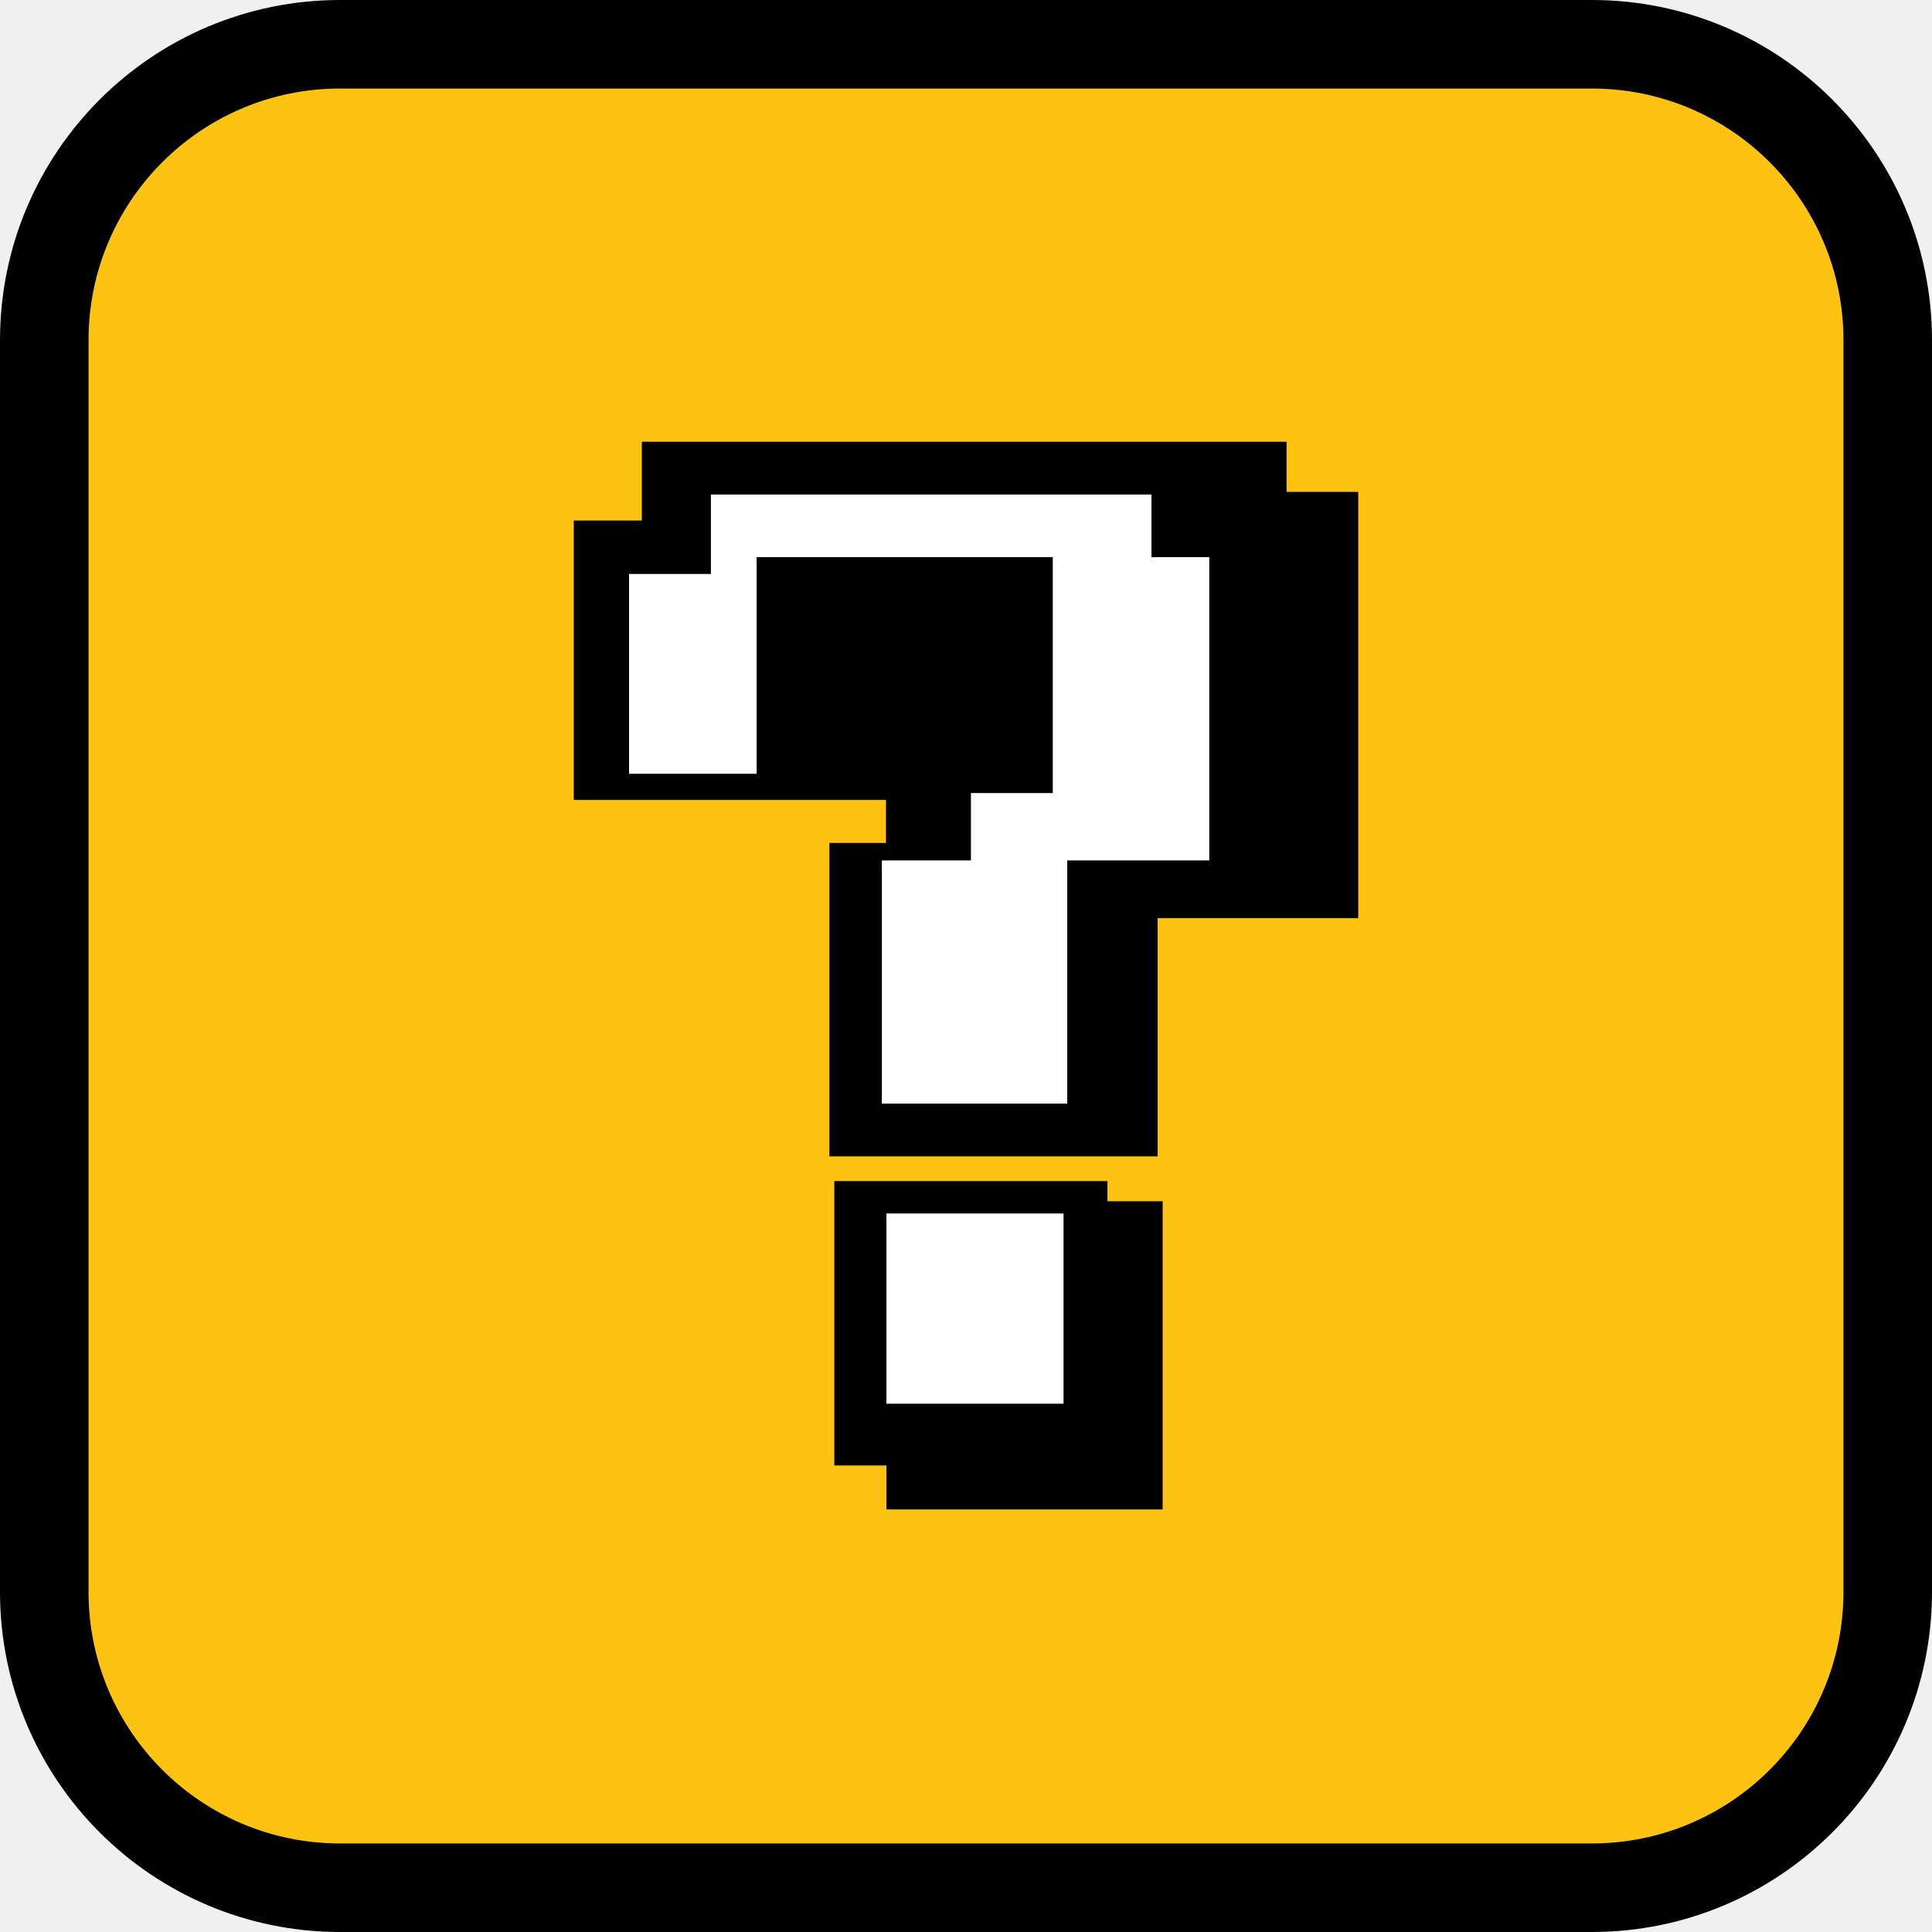
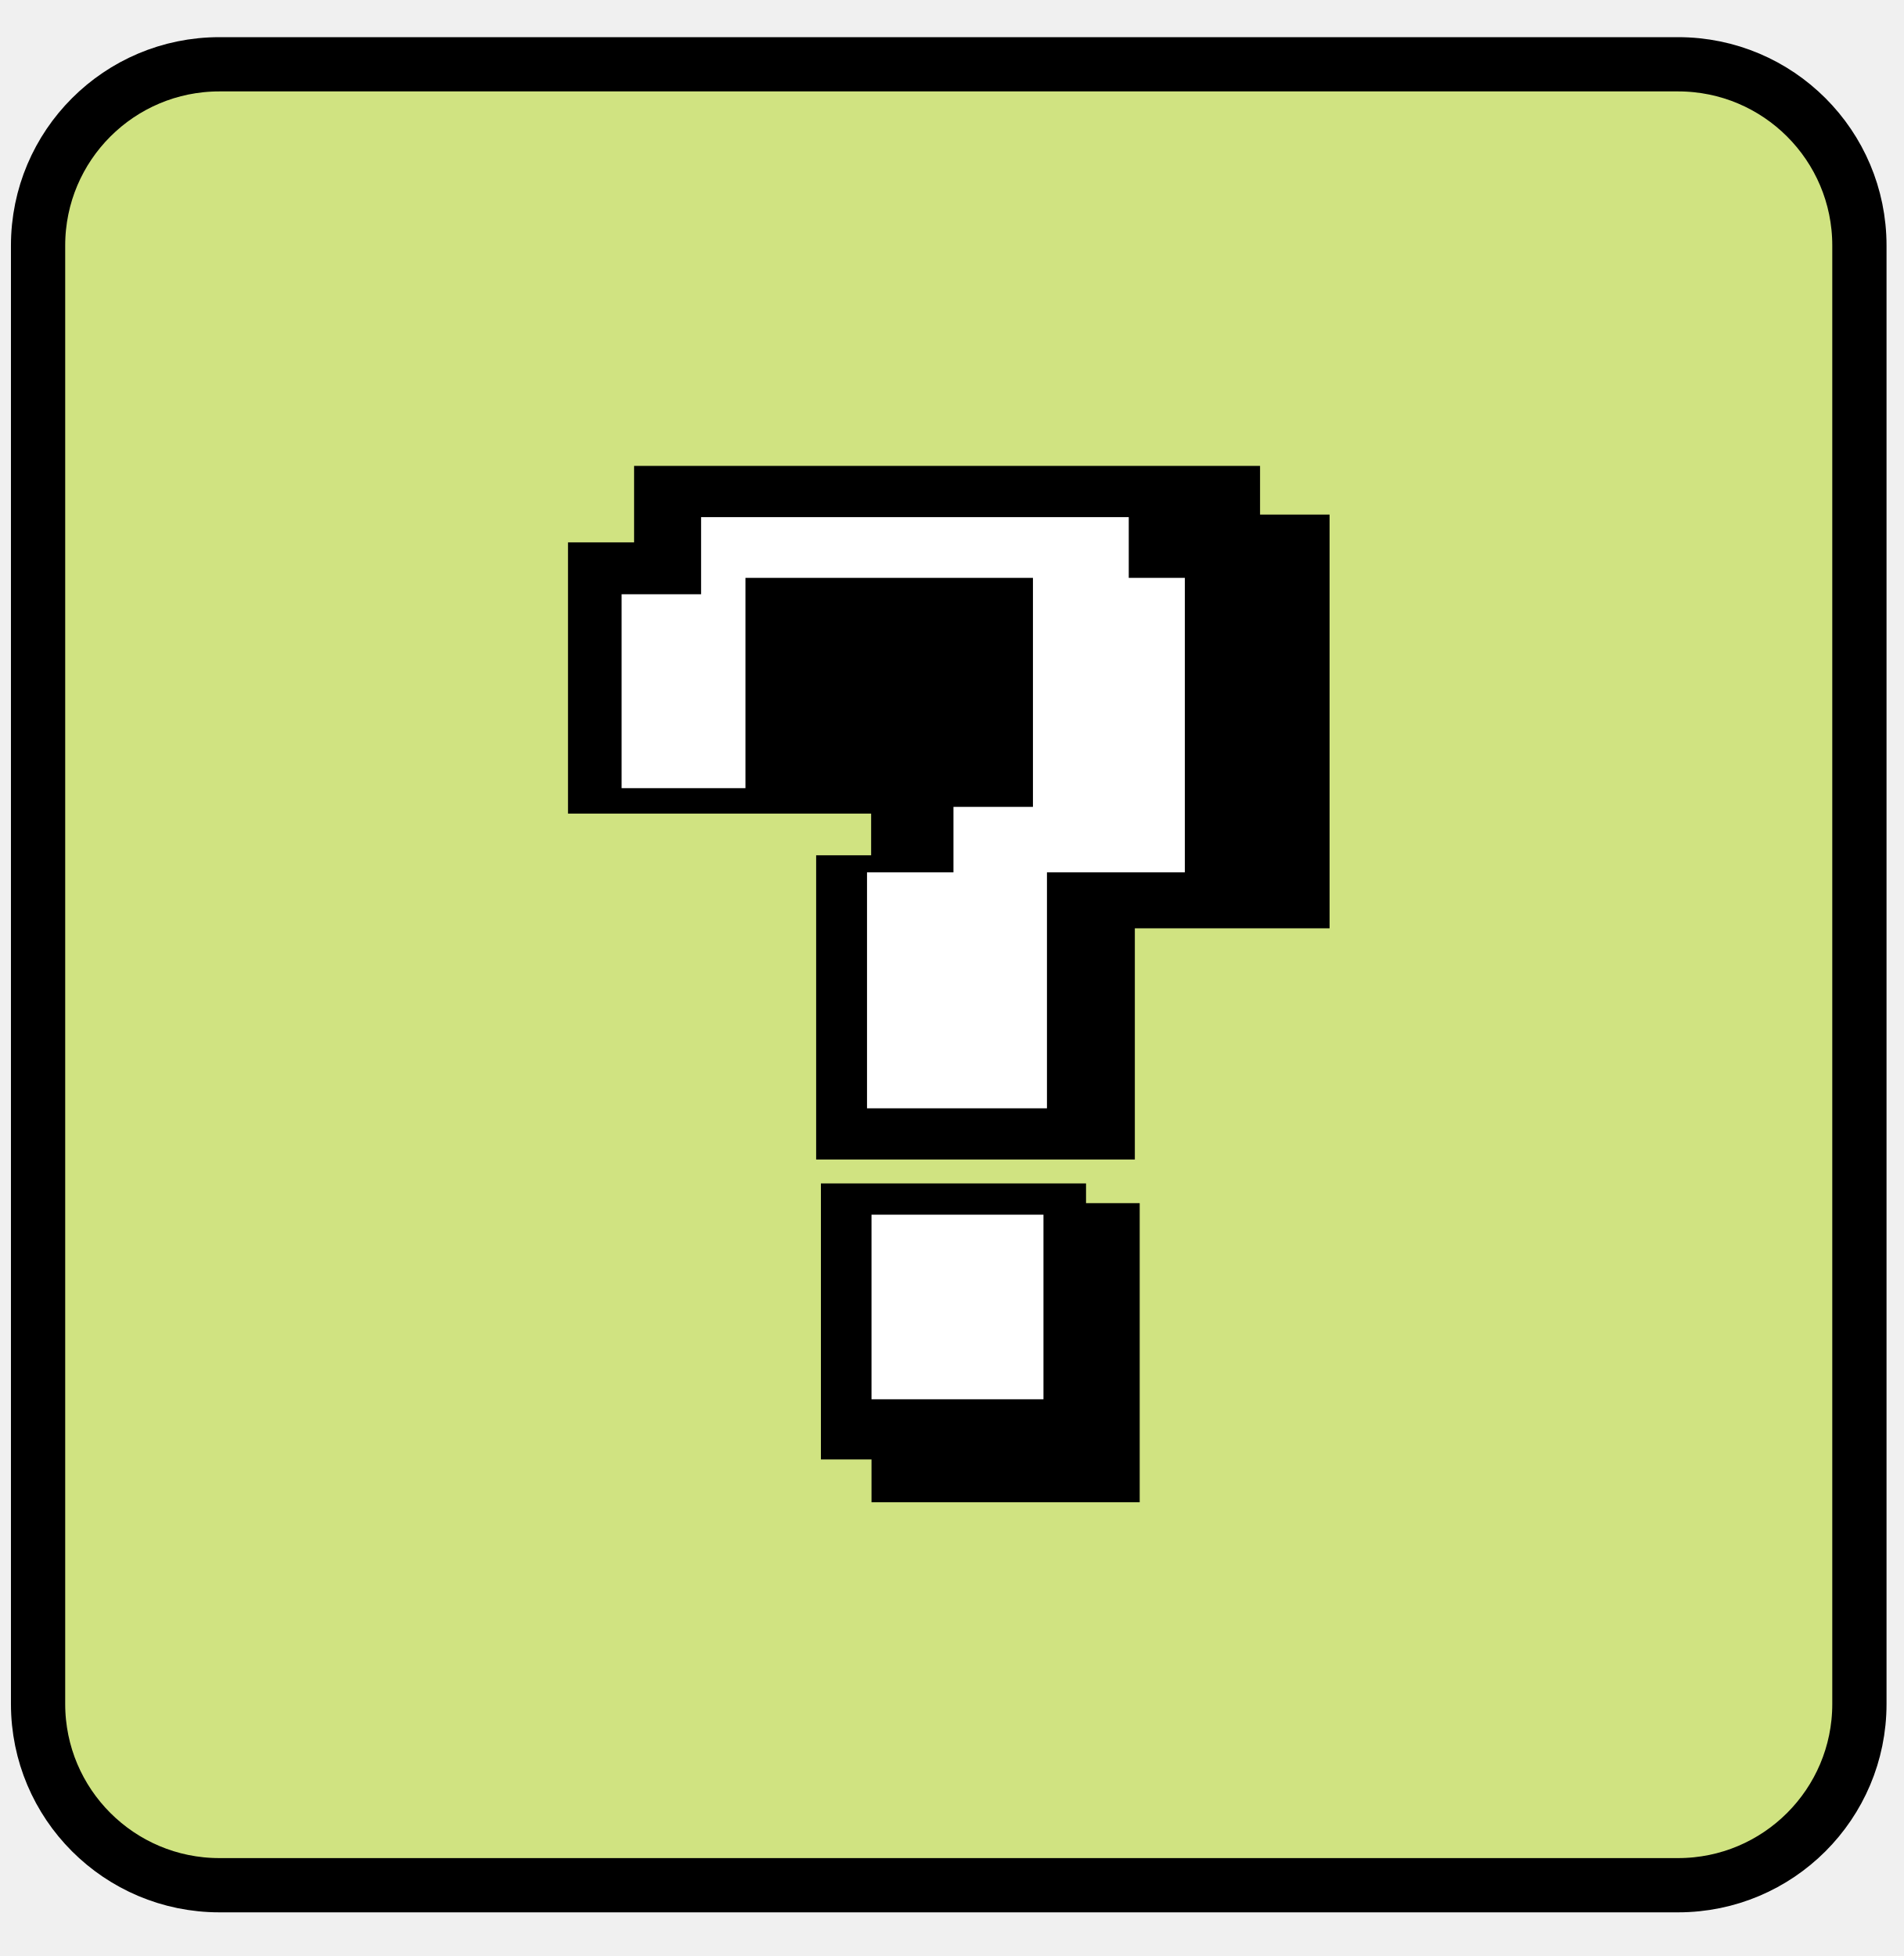
- <svg xmlns="http://www.w3.org/2000/svg" width="58" height="58" viewBox="0 0 58 58" fill="none">
-   <rect x="1.329" y="1.329" width="55.342" height="55.342" rx="8.883" fill="#FCC313" stroke="black" stroke-width="2.658" />
-   <path d="M17.225 22.994V15.627H19.268V13.262H38.624V14.767H40.775V27.564H34.753V34.715H24.898V25.306H26.598V24.015H17.225V22.994Z" fill="black" />
-   <path d="M22.715 23.229H18.885V17.231H21.342V14.846H34.568V16.725H36.303V25.831H32.039V33.131H26.474V25.831H29.148V23.808H31.605V16.725H22.715V23.229Z" fill="white" />
-   <rect x="25.047" y="35.457" width="8.199" height="8.537" fill="black" />
-   <rect x="26.611" y="36.062" width="8.293" height="9.252" fill="black" />
-   <rect x="26.611" y="36.43" width="5.317" height="5.71" fill="white" />
+ <svg xmlns="http://www.w3.org/2000/svg" width="36" height="37" viewBox="0 0 36 37" fill="none">
+   <rect x="0.72" y="1.216" width="34.445" height="34.445" rx="3.429" fill="#D0E381" stroke="black" stroke-width="1.026" />
+   <path d="M10.742 14.765V10.26H11.992V8.813H23.83V9.734H25.145V17.56H21.462V21.934H15.435V16.179H16.475V15.39H10.742V14.765Z" fill="black" />
+   <path d="M14.098 14.909H11.756V11.241H13.259V9.782H21.347V10.931H22.408V16.501H19.8V20.965H16.397V16.501H18.032V15.263H19.535V10.931H14.098V14.909Z" fill="white" />
+   <rect x="15.525" y="22.386" width="5.014" height="5.221" fill="black" />
+   <rect x="16.482" y="22.759" width="5.072" height="5.658" fill="black" />
+   <rect x="16.482" y="22.977" width="3.252" height="3.492" fill="white" />
</svg>
